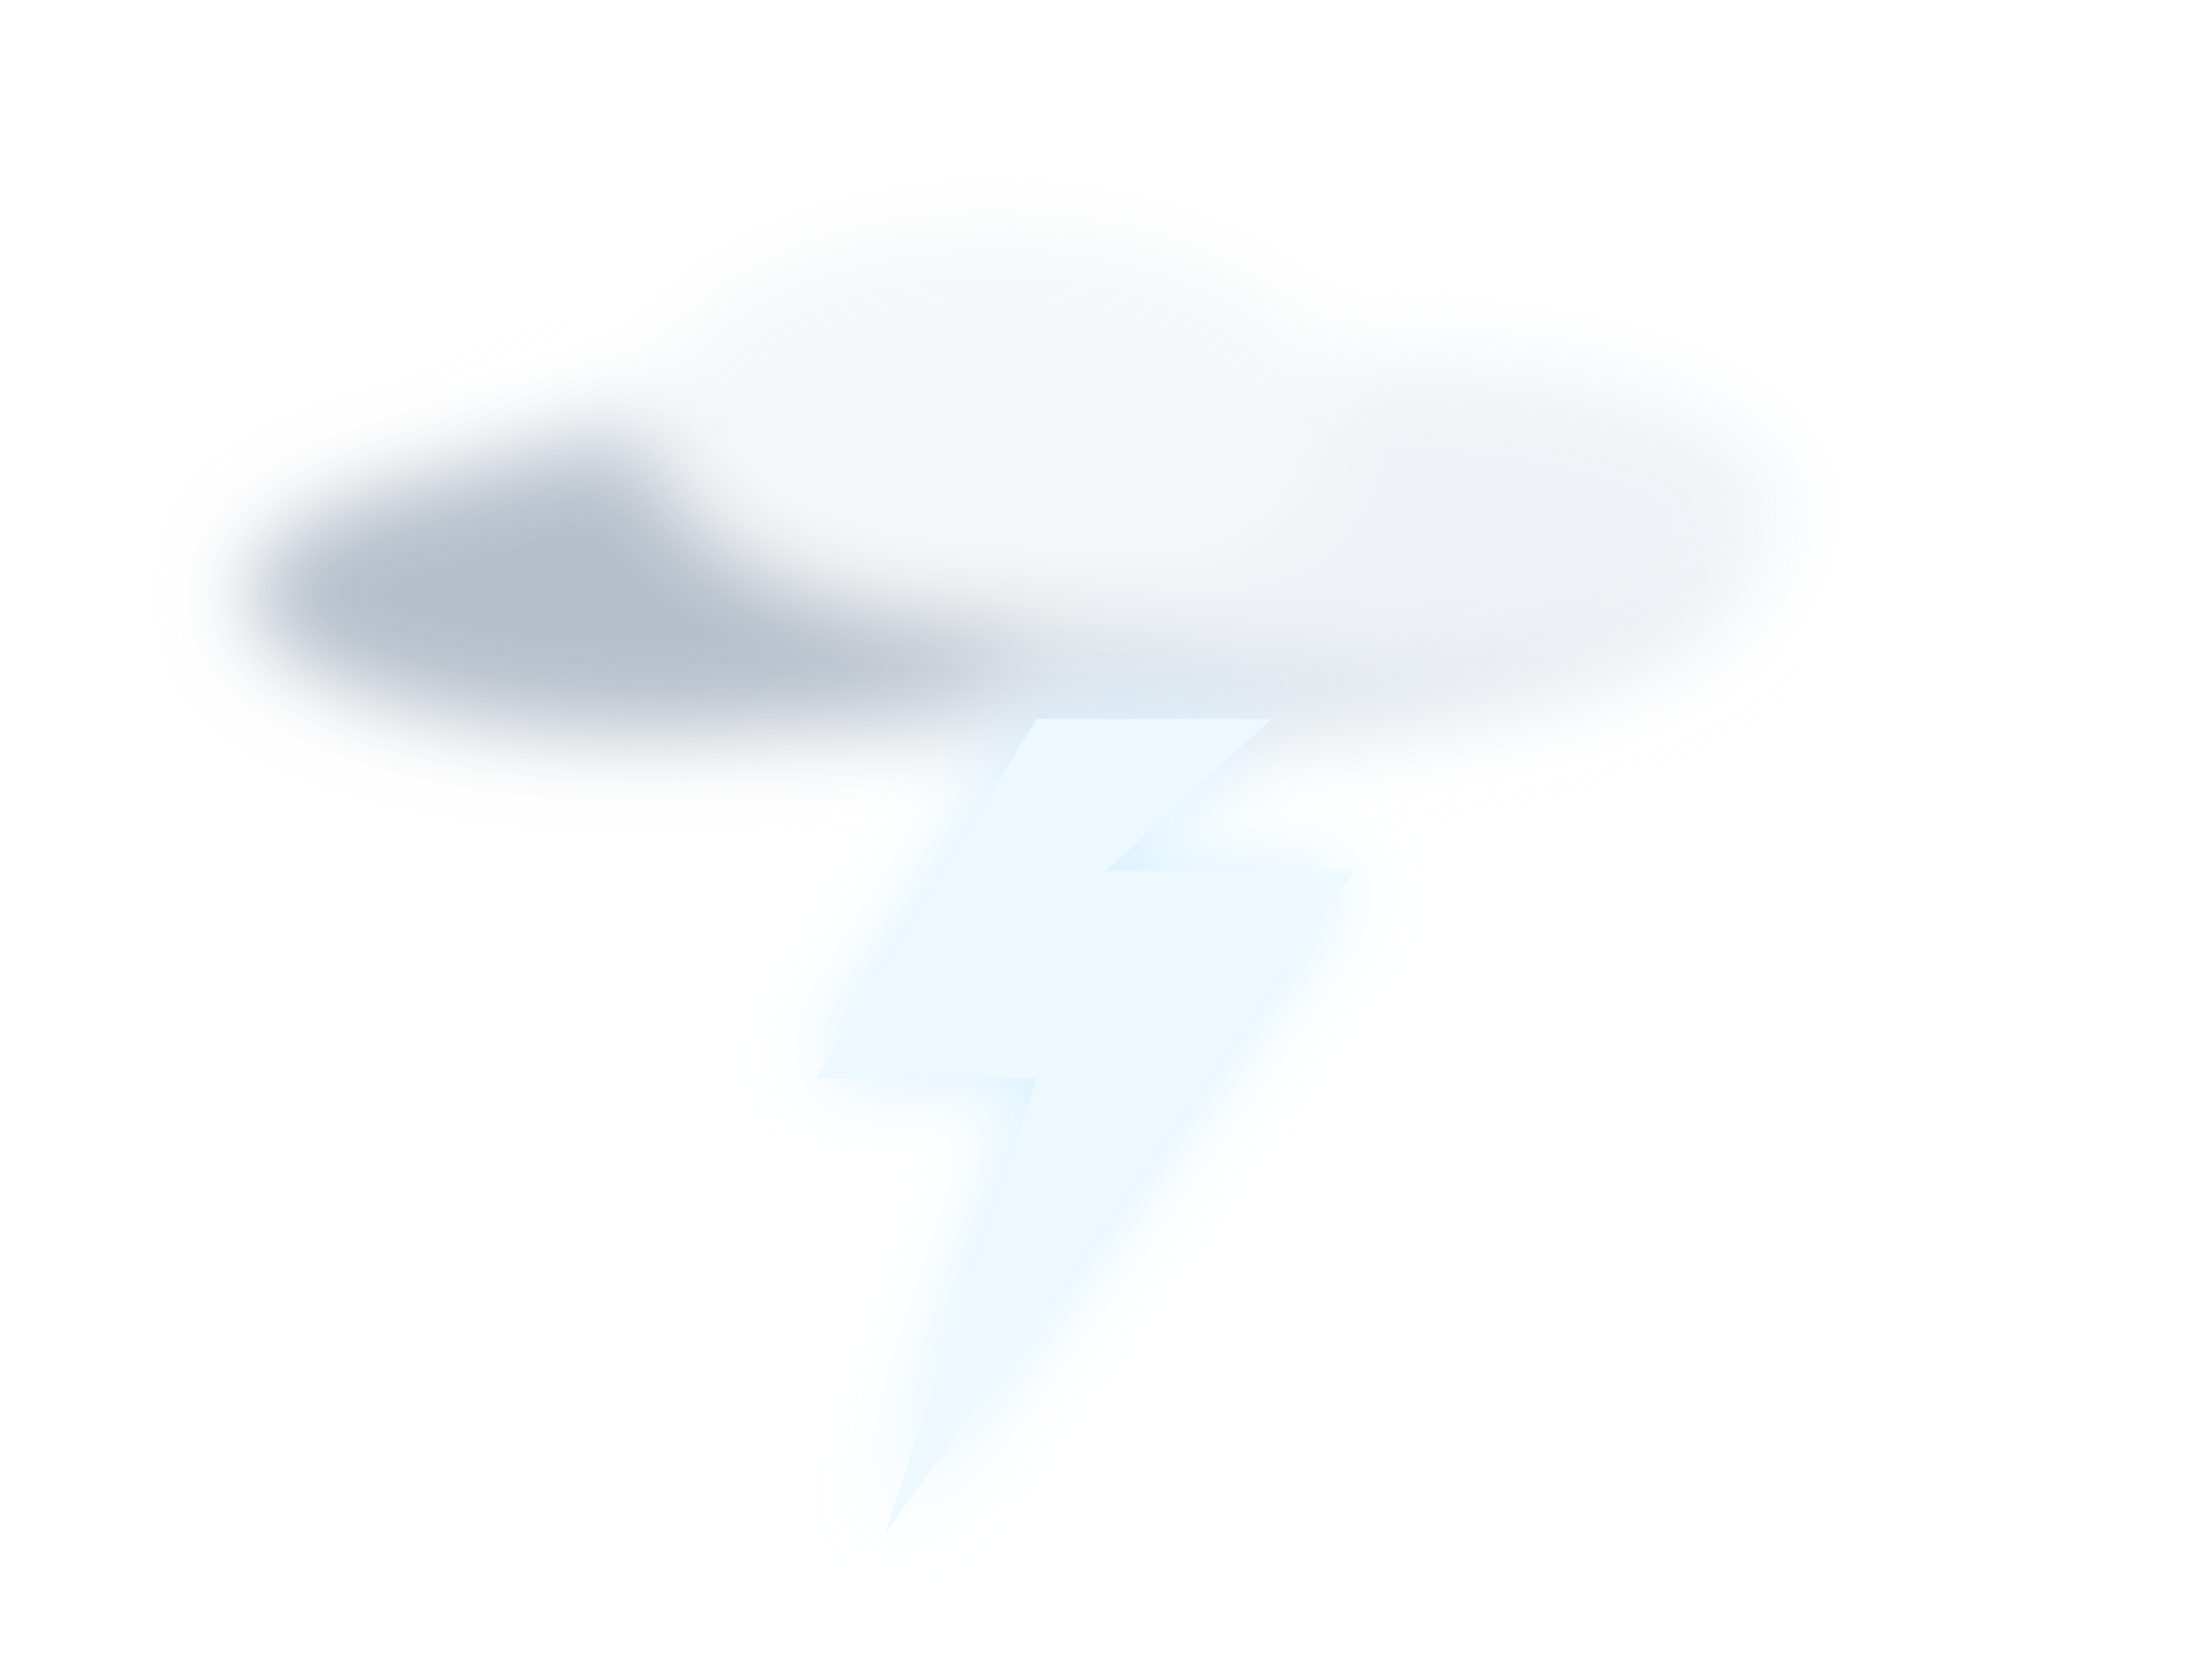
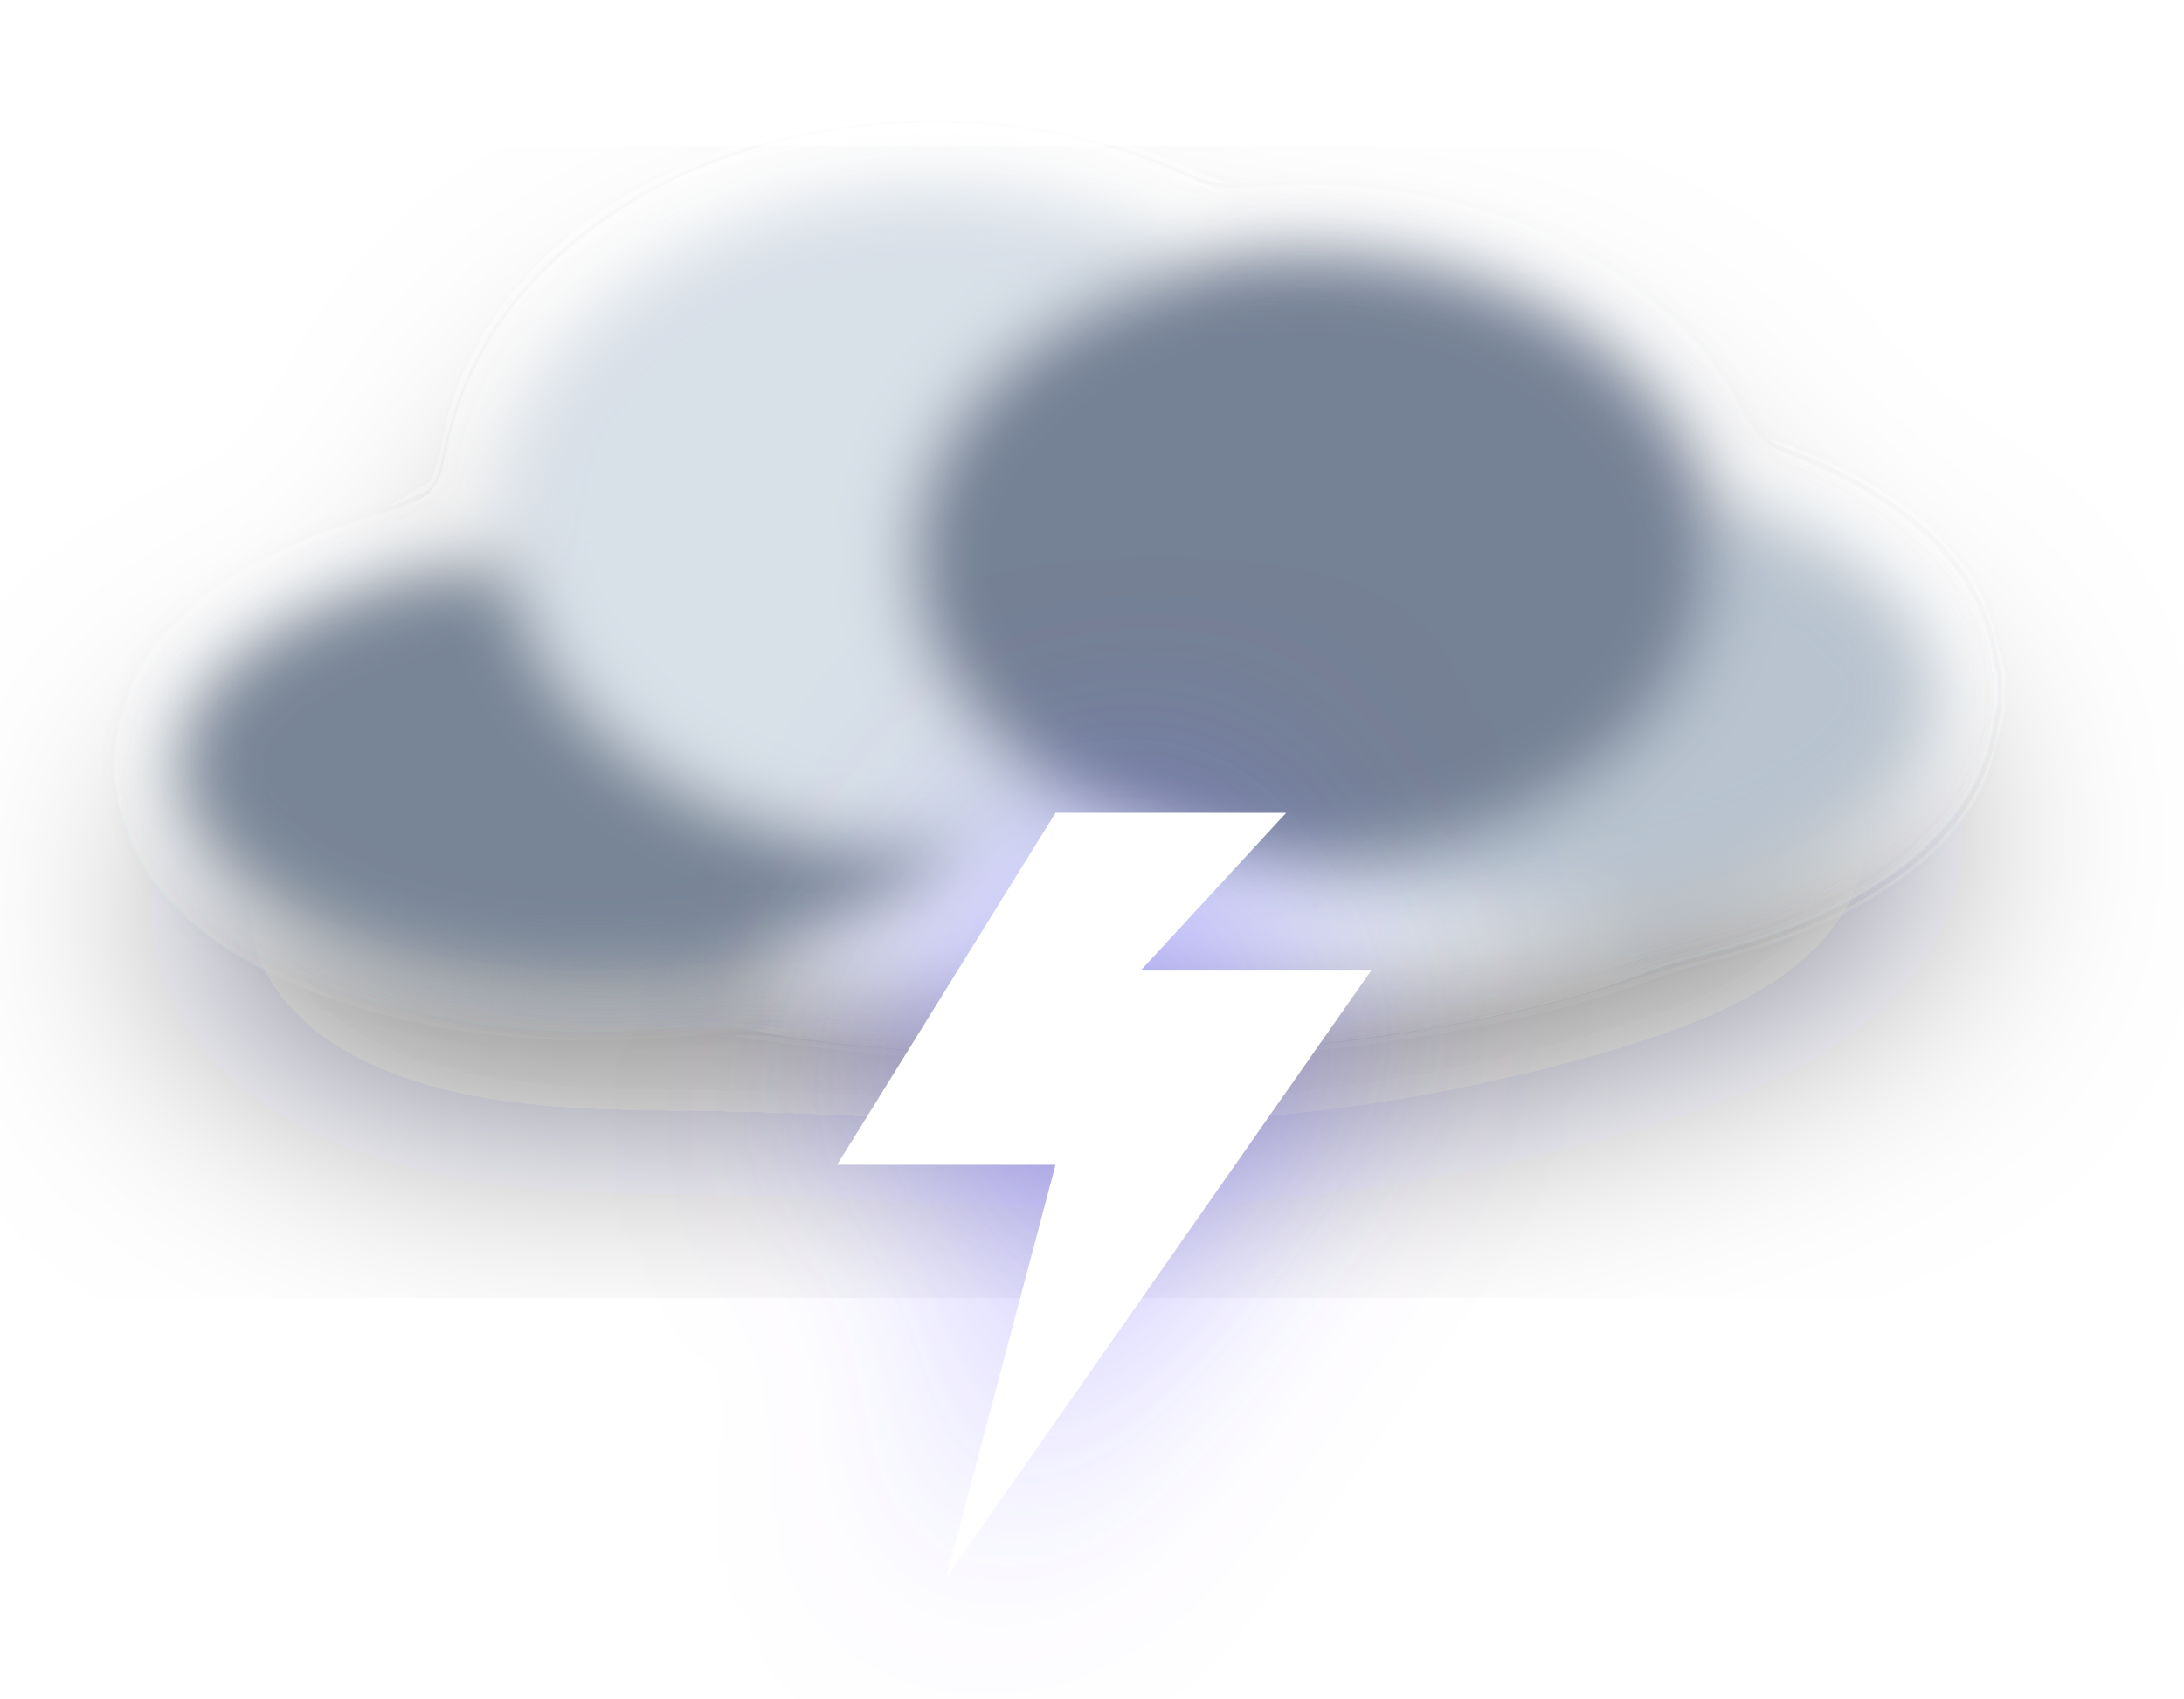
- <svg xmlns="http://www.w3.org/2000/svg" viewBox="0 0 160 120" role="img" aria-label="Thunder">
+ <svg xmlns="http://www.w3.org/2000/svg" viewBox="0 0 180 140" role="img" aria-label="Thunder">
  <defs>
-     <filter id="soft" x="-40%" y="-50%" width="180%" height="200%">
-       <feGaussianBlur stdDeviation="3" />
+     <linearGradient id="cloud-main" x1="48" y1="30" x2="127" y2="104">
+       <stop offset="0" stop-color="#eef3f7" />
+       <stop offset="0.45" stop-color="#7e8da1" />
+       <stop offset="1" stop-color="#2d3443" />
+     </linearGradient>
+     <linearGradient id="bolt" x1="78" y1="62" x2="96" y2="127">
+       <stop offset="0" stop-color="#ffffff" />
+       <stop offset="0.48" stop-color="#b8b4ff" />
+       <stop offset="1" stop-color="#6a5cff" />
+     </linearGradient>
+     <filter id="soft" x="-35%" y="-60%" width="170%" height="220%">
+       <feGaussianBlur stdDeviation="2.8" />
    </filter>
-     <filter id="bolt" x="-30%" y="-30%" width="160%" height="180%">
-       <feDropShadow dx="0" dy="0" stdDeviation="3" flood-color="#d7f1ff" />
+     <filter id="lightning" x="-60%" y="-60%" width="220%" height="240%">
+       <feDropShadow dx="0" dy="0" stdDeviation="4" flood-color="#ecebff" flood-opacity="0.9" />
+       <feDropShadow dx="0" dy="0" stdDeviation="9" flood-color="#7b6dff" flood-opacity="0.55" />
+     </filter>
+     <filter id="shadow" x="-30%" y="-50%" width="160%" height="190%">
+       <feDropShadow dx="0" dy="12" stdDeviation="10" flood-color="#111824" flood-opacity="0.5" />
    </filter>
  </defs>
-   <g filter="url(#soft)" opacity="0.92">
-     <ellipse cx="78" cy="40" rx="49" ry="14" fill="#d8e0e8" />
-     <ellipse cx="47" cy="43" rx="29" ry="10" fill="#afbac6" />
-     <ellipse cx="101" cy="37" rx="28" ry="11" fill="#eef2f6" />
-     <ellipse cx="72" cy="31" rx="25" ry="14" fill="#f4f6f8" />
+   <g filter="url(#shadow)">
+     <g filter="url(#soft)">
+       <ellipse cx="89" cy="59" rx="63" ry="22" fill="url(#cloud-main)" />
+       <ellipse cx="49" cy="63" rx="34" ry="17" fill="#788596" />
+       <ellipse cx="123" cy="57" rx="36" ry="18" fill="#b8c3cf" />
+       <ellipse cx="77" cy="43" rx="35" ry="27" fill="#d8e0e8" />
+       <ellipse cx="108" cy="46" rx="33" ry="25" fill="#748195" />
+     </g>
  </g>
-   <path d="M75 52 59 78h16l-11 33 34-48H80l12-11z" fill="#edf8ff" filter="url(#bolt)" />
+   <path d="M87 67 69 96h18l-9 34 35-50H94l12-13z" fill="url(#bolt)" filter="url(#lightning)" />
</svg>
